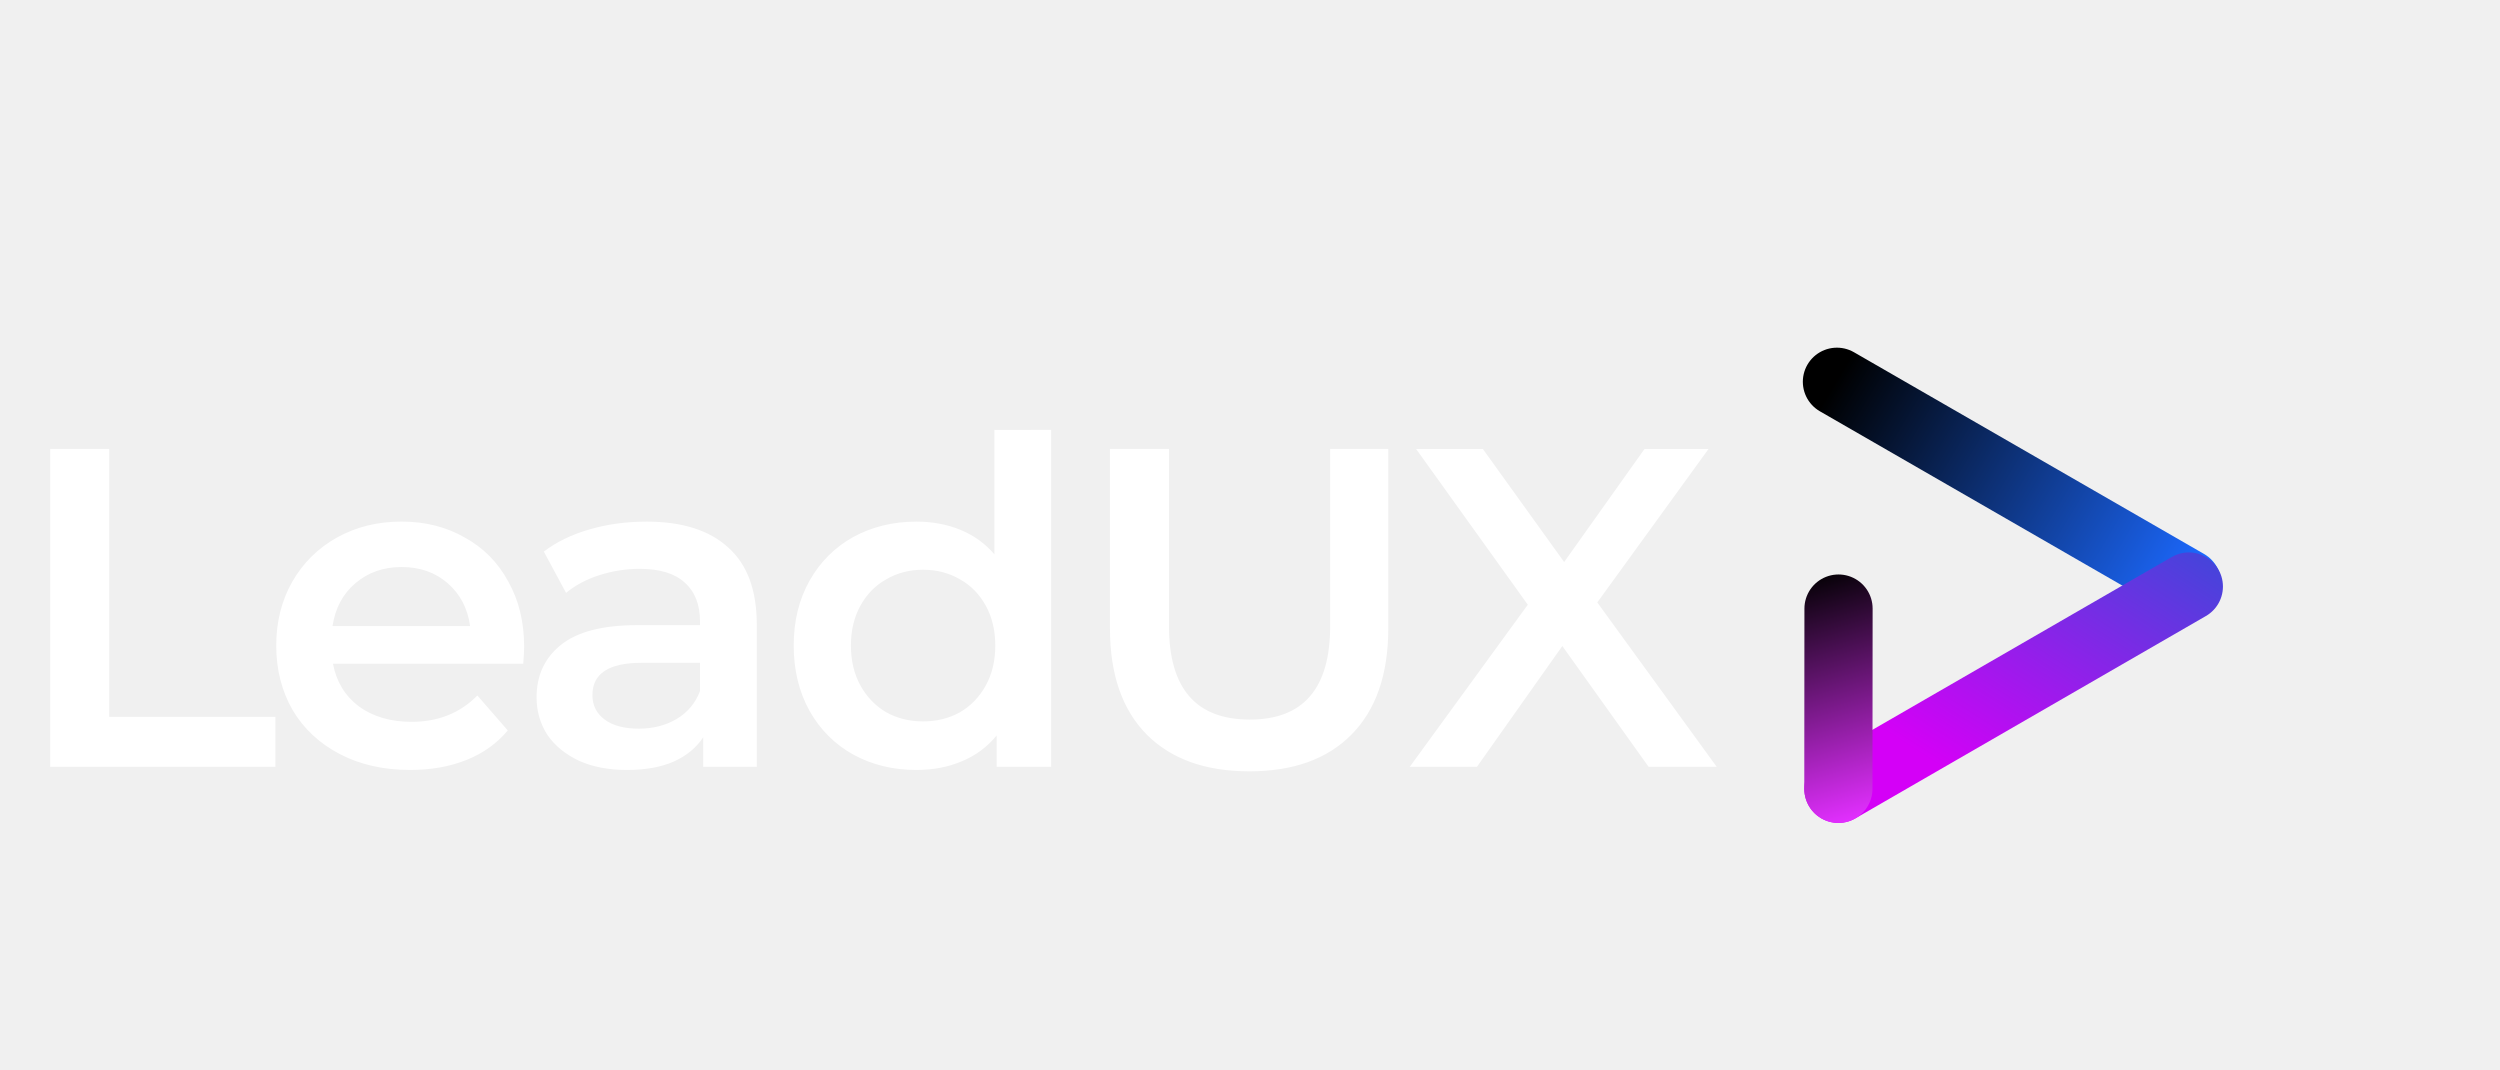
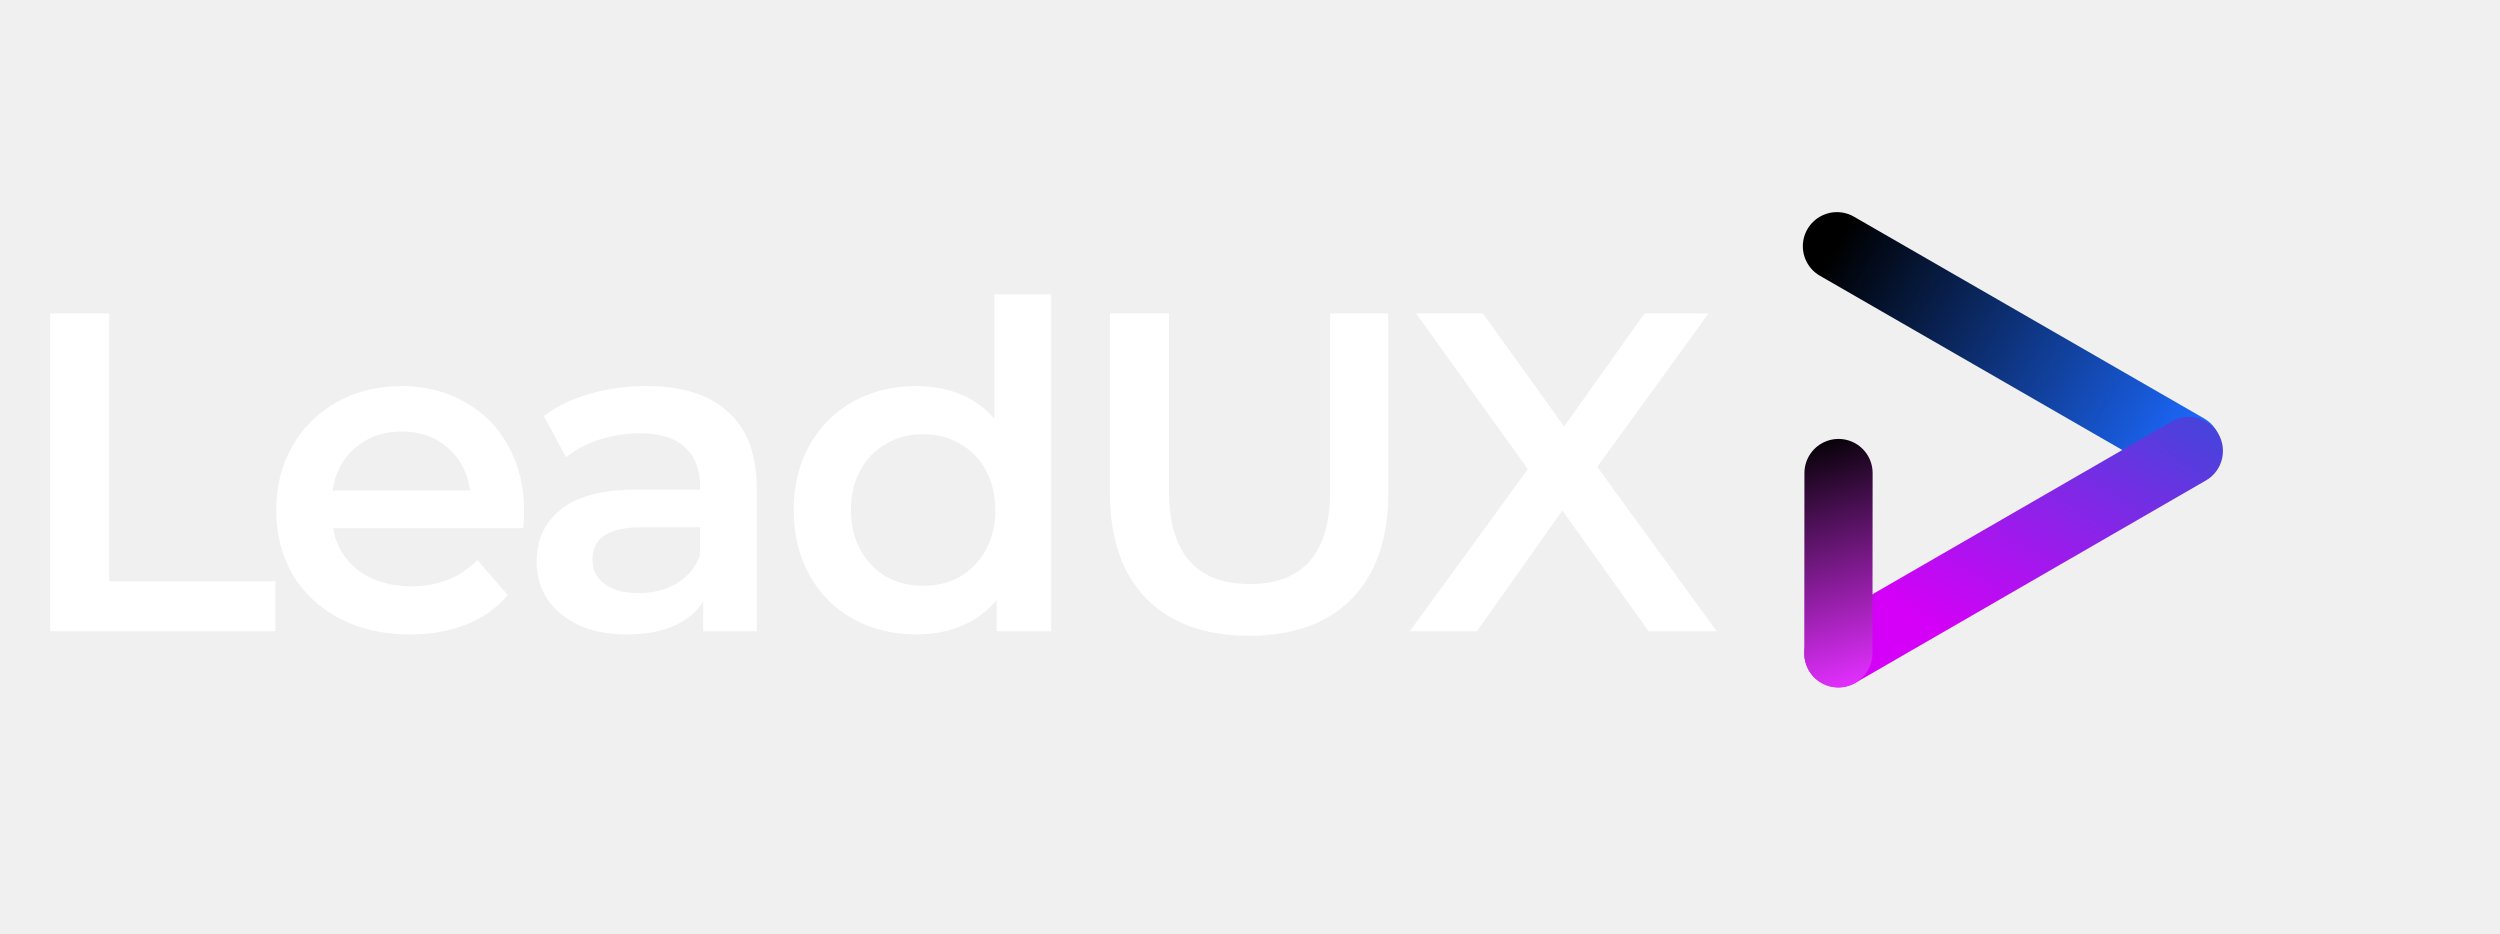
- <svg xmlns="http://www.w3.org/2000/svg" fill="none" height="71" viewBox="0 0 166 71" width="166">
-   <linearGradient id="a" gradientUnits="userSpaceOnUse" x1="121.915" x2="145.221" y1="25.251" y2="39.212">
-     <stop offset="0" />
-     <stop offset="1" stop-color="#1c69ff" />
-   </linearGradient>
-   <linearGradient id="b" gradientUnits="userSpaceOnUse" x1="115.707" x2="131.454" y1="42.517" y2="17.914">
-     <stop offset="0" stop-color="#d400f7" />
-     <stop offset=".998" stop-color="#115dd0" />
-   </linearGradient>
-   <linearGradient id="c" gradientUnits="userSpaceOnUse" x1="120.125" x2="124.828" y1="37.976" y2="53.941">
-     <stop offset="0" />
-     <stop offset="1" stop-color="#e22fff" />
-   </linearGradient>
-   <clipPath id="d">
-     <path d="m.5.45h165.321v70.1h-165.321z" />
-   </clipPath>
-   <g clip-path="url(#d)">
-     <path d="m3.334 29.811h3.919v17.788h11.034v3.316h-14.954zm31.468 13.145c0 .261-.02.633-.06 1.115h-12.632c.221 1.186.794 2.131 1.718 2.834.945.683 2.111 1.025 3.497 1.025 1.769 0 3.226-.583 4.372-1.749l2.02 2.321c-.724.864-1.638 1.518-2.744 1.96-1.105.442-2.352.663-3.738.663-1.769 0-3.326-.352-4.673-1.055-1.347-.704-2.392-1.678-3.135-2.925-.724-1.266-1.085-2.693-1.085-4.281 0-1.568.352-2.975 1.055-4.221.724-1.266 1.718-2.251 2.985-2.955 1.266-.704 2.693-1.055 4.281-1.055 1.568 0 2.965.352 4.191 1.055 1.246.683 2.211 1.658 2.894 2.924.704 1.246 1.055 2.693 1.055 4.341zm-8.14-5.306c-1.206 0-2.231.362-3.075 1.085-.824.704-1.327 1.648-1.508 2.834h9.135c-.161-1.166-.653-2.11-1.477-2.834s-1.849-1.085-3.075-1.085zm16.263-3.015c2.372 0 4.181.573 5.427 1.718 1.266 1.125 1.899 2.834 1.899 5.125v9.437h-3.558v-1.96c-.462.703-1.126 1.246-1.99 1.628-.844.362-1.869.543-3.075.543-1.206 0-2.261-.201-3.166-.603-.904-.422-1.608-.995-2.11-1.718-.482-.744-.724-1.578-.724-2.502 0-1.447.533-2.603 1.598-3.467 1.085-.884 2.784-1.327 5.095-1.327h4.16v-.241c0-1.125-.342-1.99-1.025-2.593-.663-.603-1.658-.904-2.985-.904-.904 0-1.799.141-2.683.422-.864.281-1.598.673-2.201 1.176l-1.477-2.744c.844-.643 1.859-1.136 3.045-1.477 1.186-.342 2.442-.512 3.769-.512zm-.513 13.748c.945 0 1.779-.211 2.502-.633.744-.442 1.266-1.065 1.568-1.869v-1.869h-3.889c-2.171 0-3.256.714-3.256 2.14 0 .683.271 1.226.814 1.628.543.402 1.296.603 2.261.603zm27.384-19.838v22.37h-3.618v-2.08c-.623.764-1.397 1.337-2.321 1.718-.904.382-1.909.573-3.015.573-1.548 0-2.945-.342-4.191-1.025-1.226-.683-2.191-1.648-2.894-2.894-.704-1.266-1.055-2.713-1.055-4.341s.352-3.065 1.055-4.311c.703-1.246 1.668-2.211 2.894-2.894 1.246-.683 2.643-1.025 4.191-1.025 1.065 0 2.04.181 2.925.543.884.362 1.638.904 2.261 1.628v-8.261zm-8.502 19.356c.904 0 1.718-.201 2.442-.603.724-.422 1.296-1.015 1.718-1.779s.633-1.648.633-2.653-.211-1.889-.633-2.653-.995-1.347-1.718-1.749c-.724-.422-1.538-.633-2.442-.633-.904 0-1.718.211-2.442.633-.724.402-1.296.985-1.718 1.749-.422.764-.633 1.648-.633 2.653s.211 1.889.633 2.653c.422.764.995 1.357 1.718 1.779.724.402 1.538.603 2.442.603zm21.663 3.316c-2.914 0-5.186-.814-6.814-2.442-1.628-1.648-2.442-4-2.442-7.055v-11.909h3.919v11.758c0 4.14 1.789 6.211 5.367 6.211 3.558 0 5.336-2.07 5.336-6.211v-11.758h3.859v11.909c0 3.055-.814 5.407-2.442 7.055-1.608 1.628-3.869 2.442-6.784 2.442zm26.51-.301-5.729-8.02-5.668 8.02h-4.462l7.838-10.763-7.416-10.341h4.432l5.397 7.507 5.336-7.507h4.251l-7.386 10.19 7.929 10.914z" fill="#fff" />
-     <g stroke-linecap="round" stroke-width="4.528">
-       <path d="m145.222 38.747-23.25-13.398" stroke="url(#a)" />
-       <path d="m122.068 52.379 23.271-13.435" stroke="url(#b)" />
-       <path d="m122.068 52.379.01-11.97" stroke="url(#c)" />
-     </g>
-   </g>
+ <svg xmlns="http://www.w3.org/2000/svg" width="166" height="62" viewBox="0 0 166 62" fill="none">
+   <path d="M3.334 20.811H7.253V38.599H18.288V41.915H3.334V20.811ZM34.802 33.956C34.802 34.217 34.782 34.589 34.742 35.071H22.109C22.33 36.257 22.903 37.202 23.828 37.905C24.772 38.589 25.938 38.93 27.325 38.93C29.094 38.93 30.551 38.347 31.697 37.182L33.717 39.503C32.993 40.367 32.078 41.021 30.973 41.463C29.867 41.905 28.621 42.126 27.235 42.126C25.466 42.126 23.908 41.774 22.561 41.071C21.215 40.367 20.17 39.393 19.426 38.146C18.702 36.88 18.341 35.453 18.341 33.865C18.341 32.298 18.692 30.891 19.396 29.645C20.119 28.378 21.114 27.393 22.381 26.69C23.647 25.986 25.074 25.635 26.662 25.635C28.229 25.635 29.626 25.986 30.852 26.69C32.099 27.373 33.063 28.348 33.747 29.614C34.45 30.86 34.802 32.308 34.802 33.956ZM26.662 28.65C25.456 28.65 24.431 29.011 23.587 29.735C22.762 30.438 22.26 31.383 22.079 32.569H31.214C31.053 31.403 30.561 30.459 29.737 29.735C28.913 29.011 27.888 28.65 26.662 28.65ZM42.925 25.635C45.296 25.635 47.105 26.207 48.351 27.353C49.618 28.479 50.251 30.187 50.251 32.478V41.915H46.693V39.955C46.231 40.659 45.568 41.202 44.703 41.583C43.859 41.945 42.834 42.126 41.628 42.126C40.422 42.126 39.367 41.925 38.462 41.523C37.558 41.101 36.855 40.528 36.352 39.805C35.87 39.061 35.629 38.227 35.629 37.302C35.629 35.855 36.161 34.699 37.226 33.835C38.312 32.951 40.01 32.509 42.322 32.509H46.482V32.267C46.482 31.142 46.14 30.278 45.457 29.675C44.794 29.072 43.799 28.77 42.472 28.77C41.568 28.77 40.673 28.911 39.789 29.192C38.925 29.474 38.191 29.866 37.588 30.368L36.111 27.625C36.955 26.981 37.97 26.489 39.156 26.147C40.342 25.805 41.598 25.635 42.925 25.635ZM42.412 39.383C43.357 39.383 44.191 39.172 44.914 38.749C45.658 38.307 46.181 37.684 46.482 36.88V35.011H42.593C40.422 35.011 39.337 35.724 39.337 37.151C39.337 37.835 39.608 38.378 40.151 38.78C40.694 39.181 41.447 39.383 42.412 39.383ZM69.796 19.545V41.915H66.178V39.835C65.555 40.599 64.782 41.171 63.857 41.553C62.953 41.935 61.948 42.126 60.842 42.126C59.294 42.126 57.898 41.784 56.651 41.101C55.425 40.418 54.461 39.453 53.757 38.207C53.054 36.941 52.702 35.493 52.702 33.865C52.702 32.237 53.054 30.8 53.757 29.554C54.461 28.308 55.425 27.343 56.651 26.66C57.898 25.976 59.294 25.635 60.842 25.635C61.907 25.635 62.882 25.816 63.767 26.177C64.651 26.539 65.405 27.082 66.028 27.805V19.545H69.796ZM61.294 38.9C62.199 38.9 63.013 38.699 63.736 38.297C64.46 37.875 65.033 37.282 65.455 36.518C65.877 35.755 66.088 34.87 66.088 33.865C66.088 32.86 65.877 31.976 65.455 31.212C65.033 30.448 64.46 29.866 63.736 29.464C63.013 29.041 62.199 28.831 61.294 28.831C60.39 28.831 59.576 29.041 58.852 29.464C58.129 29.866 57.556 30.448 57.134 31.212C56.712 31.976 56.501 32.86 56.501 33.865C56.501 34.87 56.712 35.755 57.134 36.518C57.556 37.282 58.129 37.875 58.852 38.297C59.576 38.699 60.39 38.9 61.294 38.9ZM82.957 42.217C80.043 42.217 77.771 41.403 76.143 39.775C74.515 38.126 73.701 35.775 73.701 32.72V20.811H77.621V32.569C77.621 36.709 79.409 38.78 82.987 38.78C86.545 38.78 88.323 36.709 88.323 32.569V20.811H92.183V32.72C92.183 35.775 91.368 38.126 89.74 39.775C88.133 41.403 85.871 42.217 82.957 42.217ZM109.467 41.915L103.738 33.895L98.07 41.915H93.609L101.447 31.152L94.031 20.811H98.462L103.859 28.318L109.195 20.811H113.446L106.06 31.001L113.989 41.915H109.467Z" fill="white" />
+   <path d="M145.222 29.747L121.972 16.349" stroke="url(#paint0_linear)" stroke-width="4.528" stroke-linecap="round" />
+   <path d="M122.068 43.379L145.339 29.943" stroke="url(#paint1_linear)" stroke-width="4.528" stroke-linecap="round" />
+   <path d="M122.068 43.379L122.078 31.409" stroke="url(#paint2_linear)" stroke-width="4.528" stroke-linecap="round" />
+   <defs>
+     <linearGradient id="paint0_linear" x1="121.915" y1="16.251" x2="145.221" y2="30.212" gradientUnits="userSpaceOnUse">
+       <stop />
+       <stop offset="1" stop-color="#1C69FF" />
+     </linearGradient>
+     <linearGradient id="paint1_linear" x1="115.707" y1="33.517" x2="131.454" y2="8.914" gradientUnits="userSpaceOnUse">
+       <stop stop-color="#D400F7" />
+       <stop offset="0.998" stop-color="#115DD0" />
+     </linearGradient>
+     <linearGradient id="paint2_linear" x1="120.125" y1="28.976" x2="124.827" y2="44.942" gradientUnits="userSpaceOnUse">
+       <stop />
+       <stop offset="1" stop-color="#E22FFF" />
+     </linearGradient>
+   </defs>
</svg>
